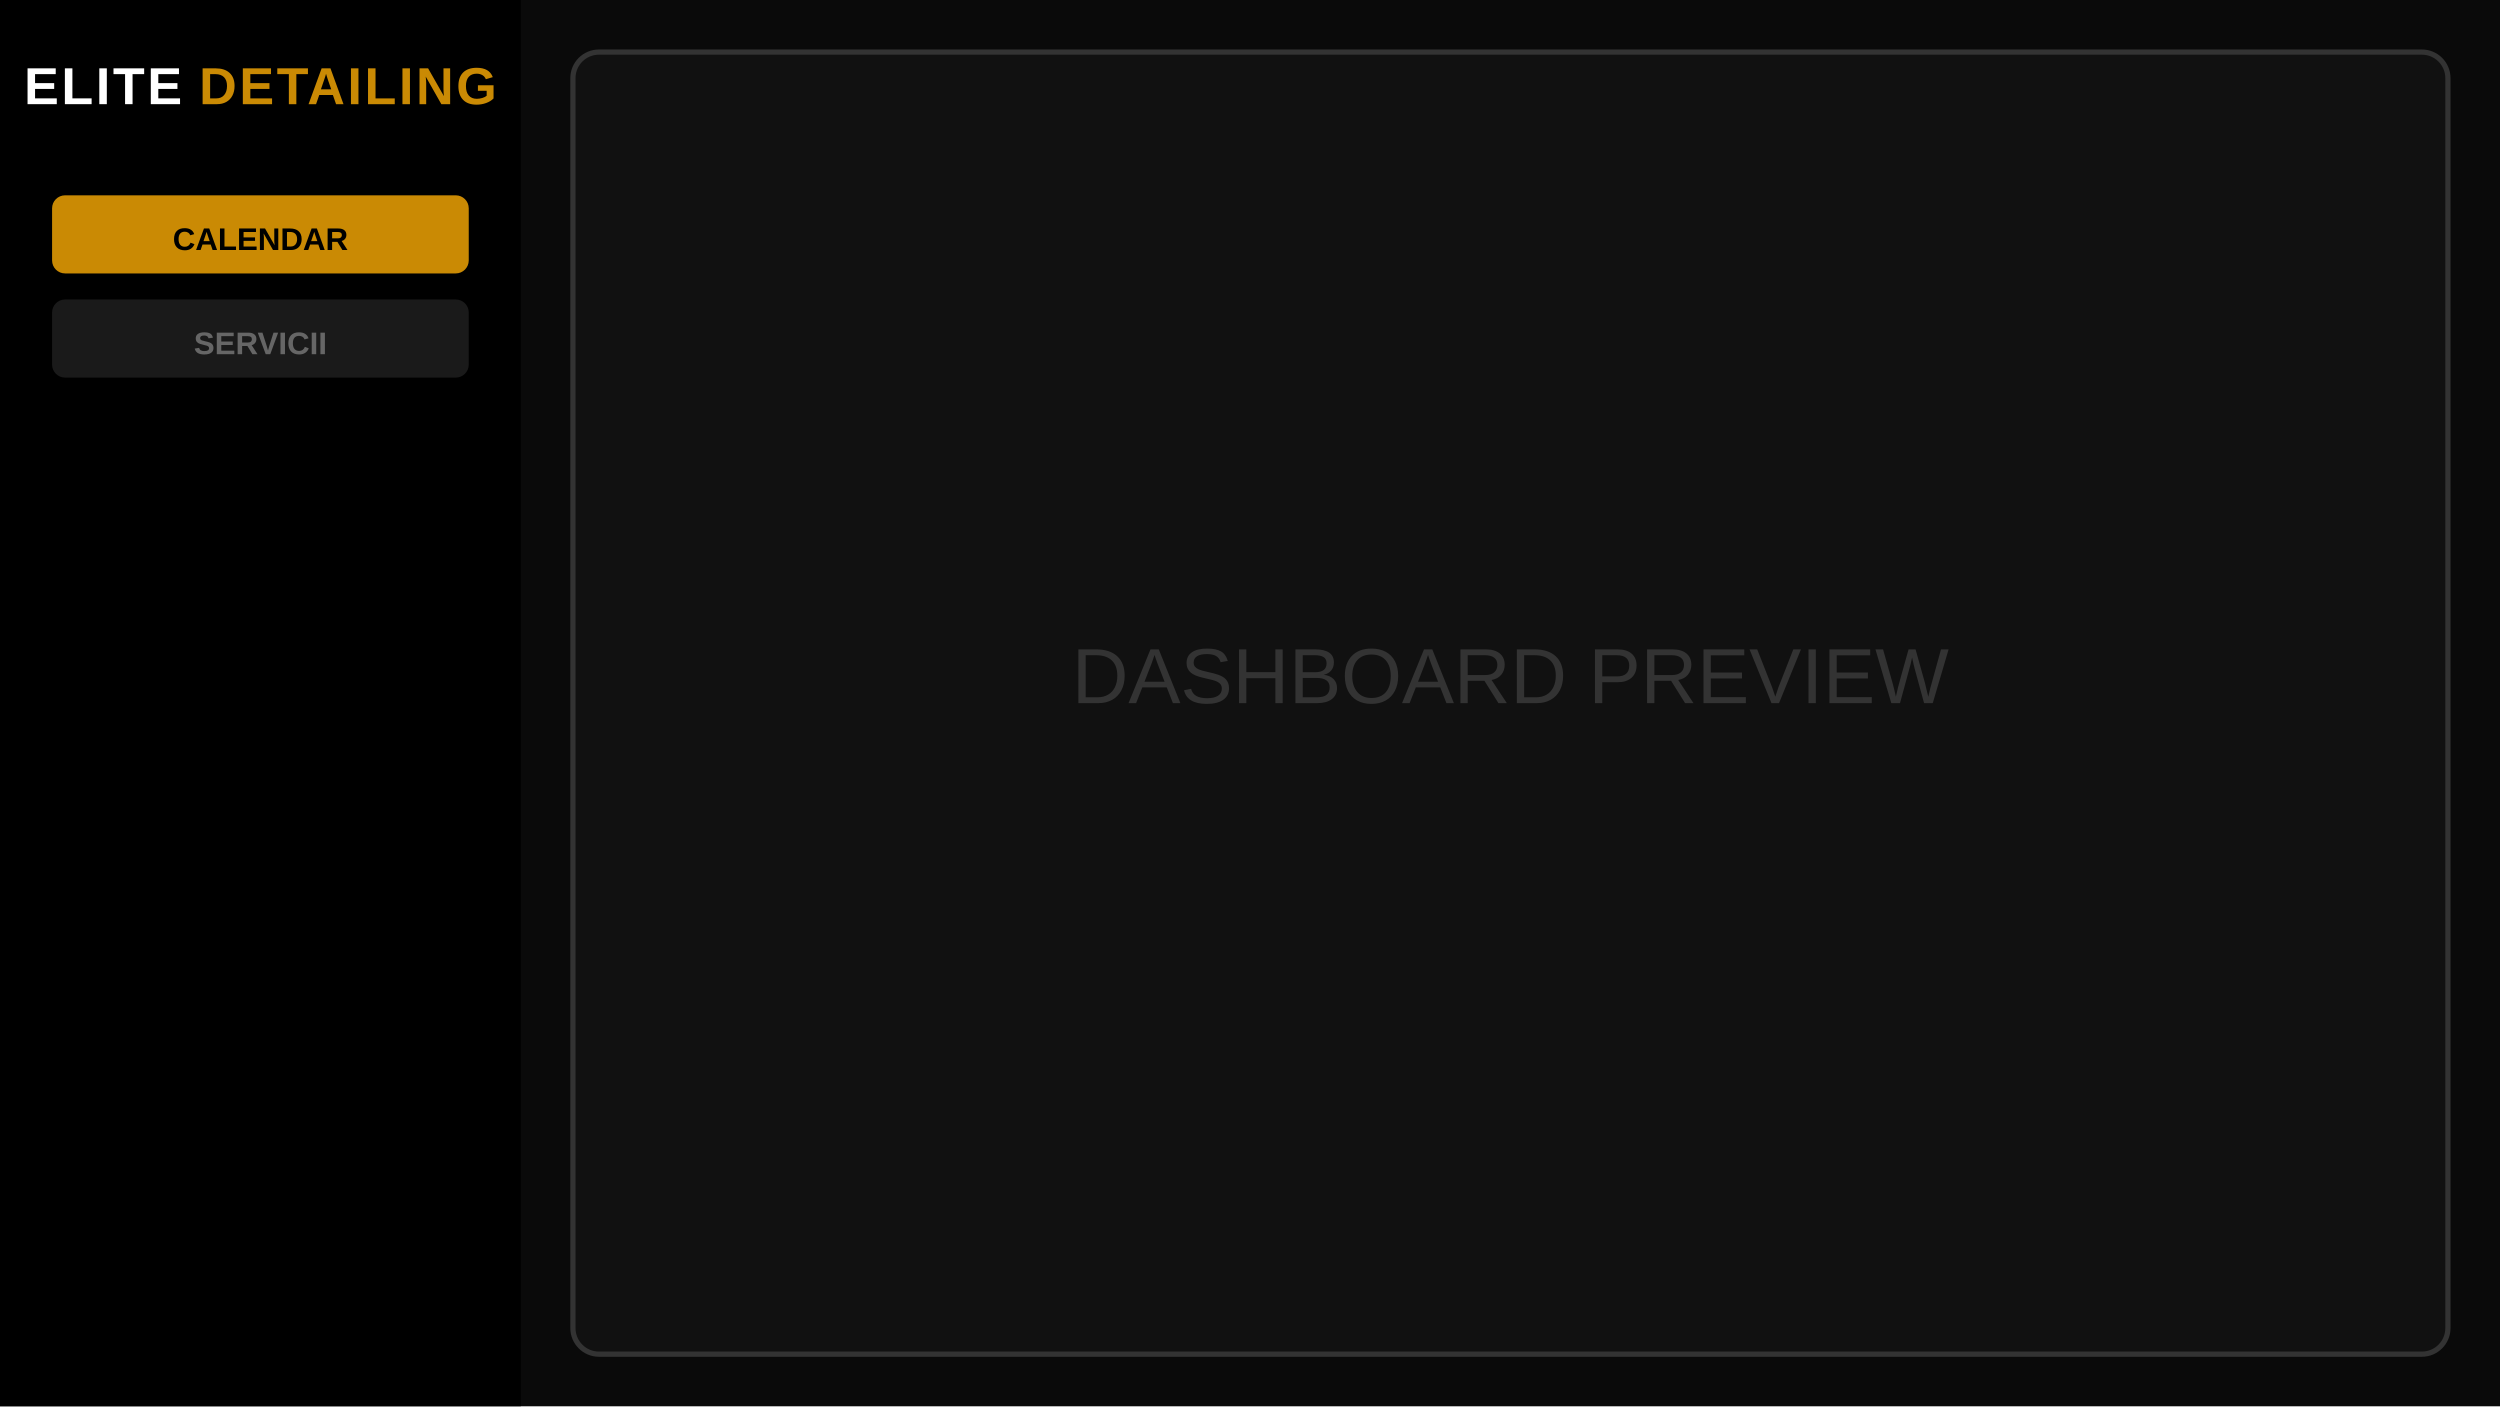
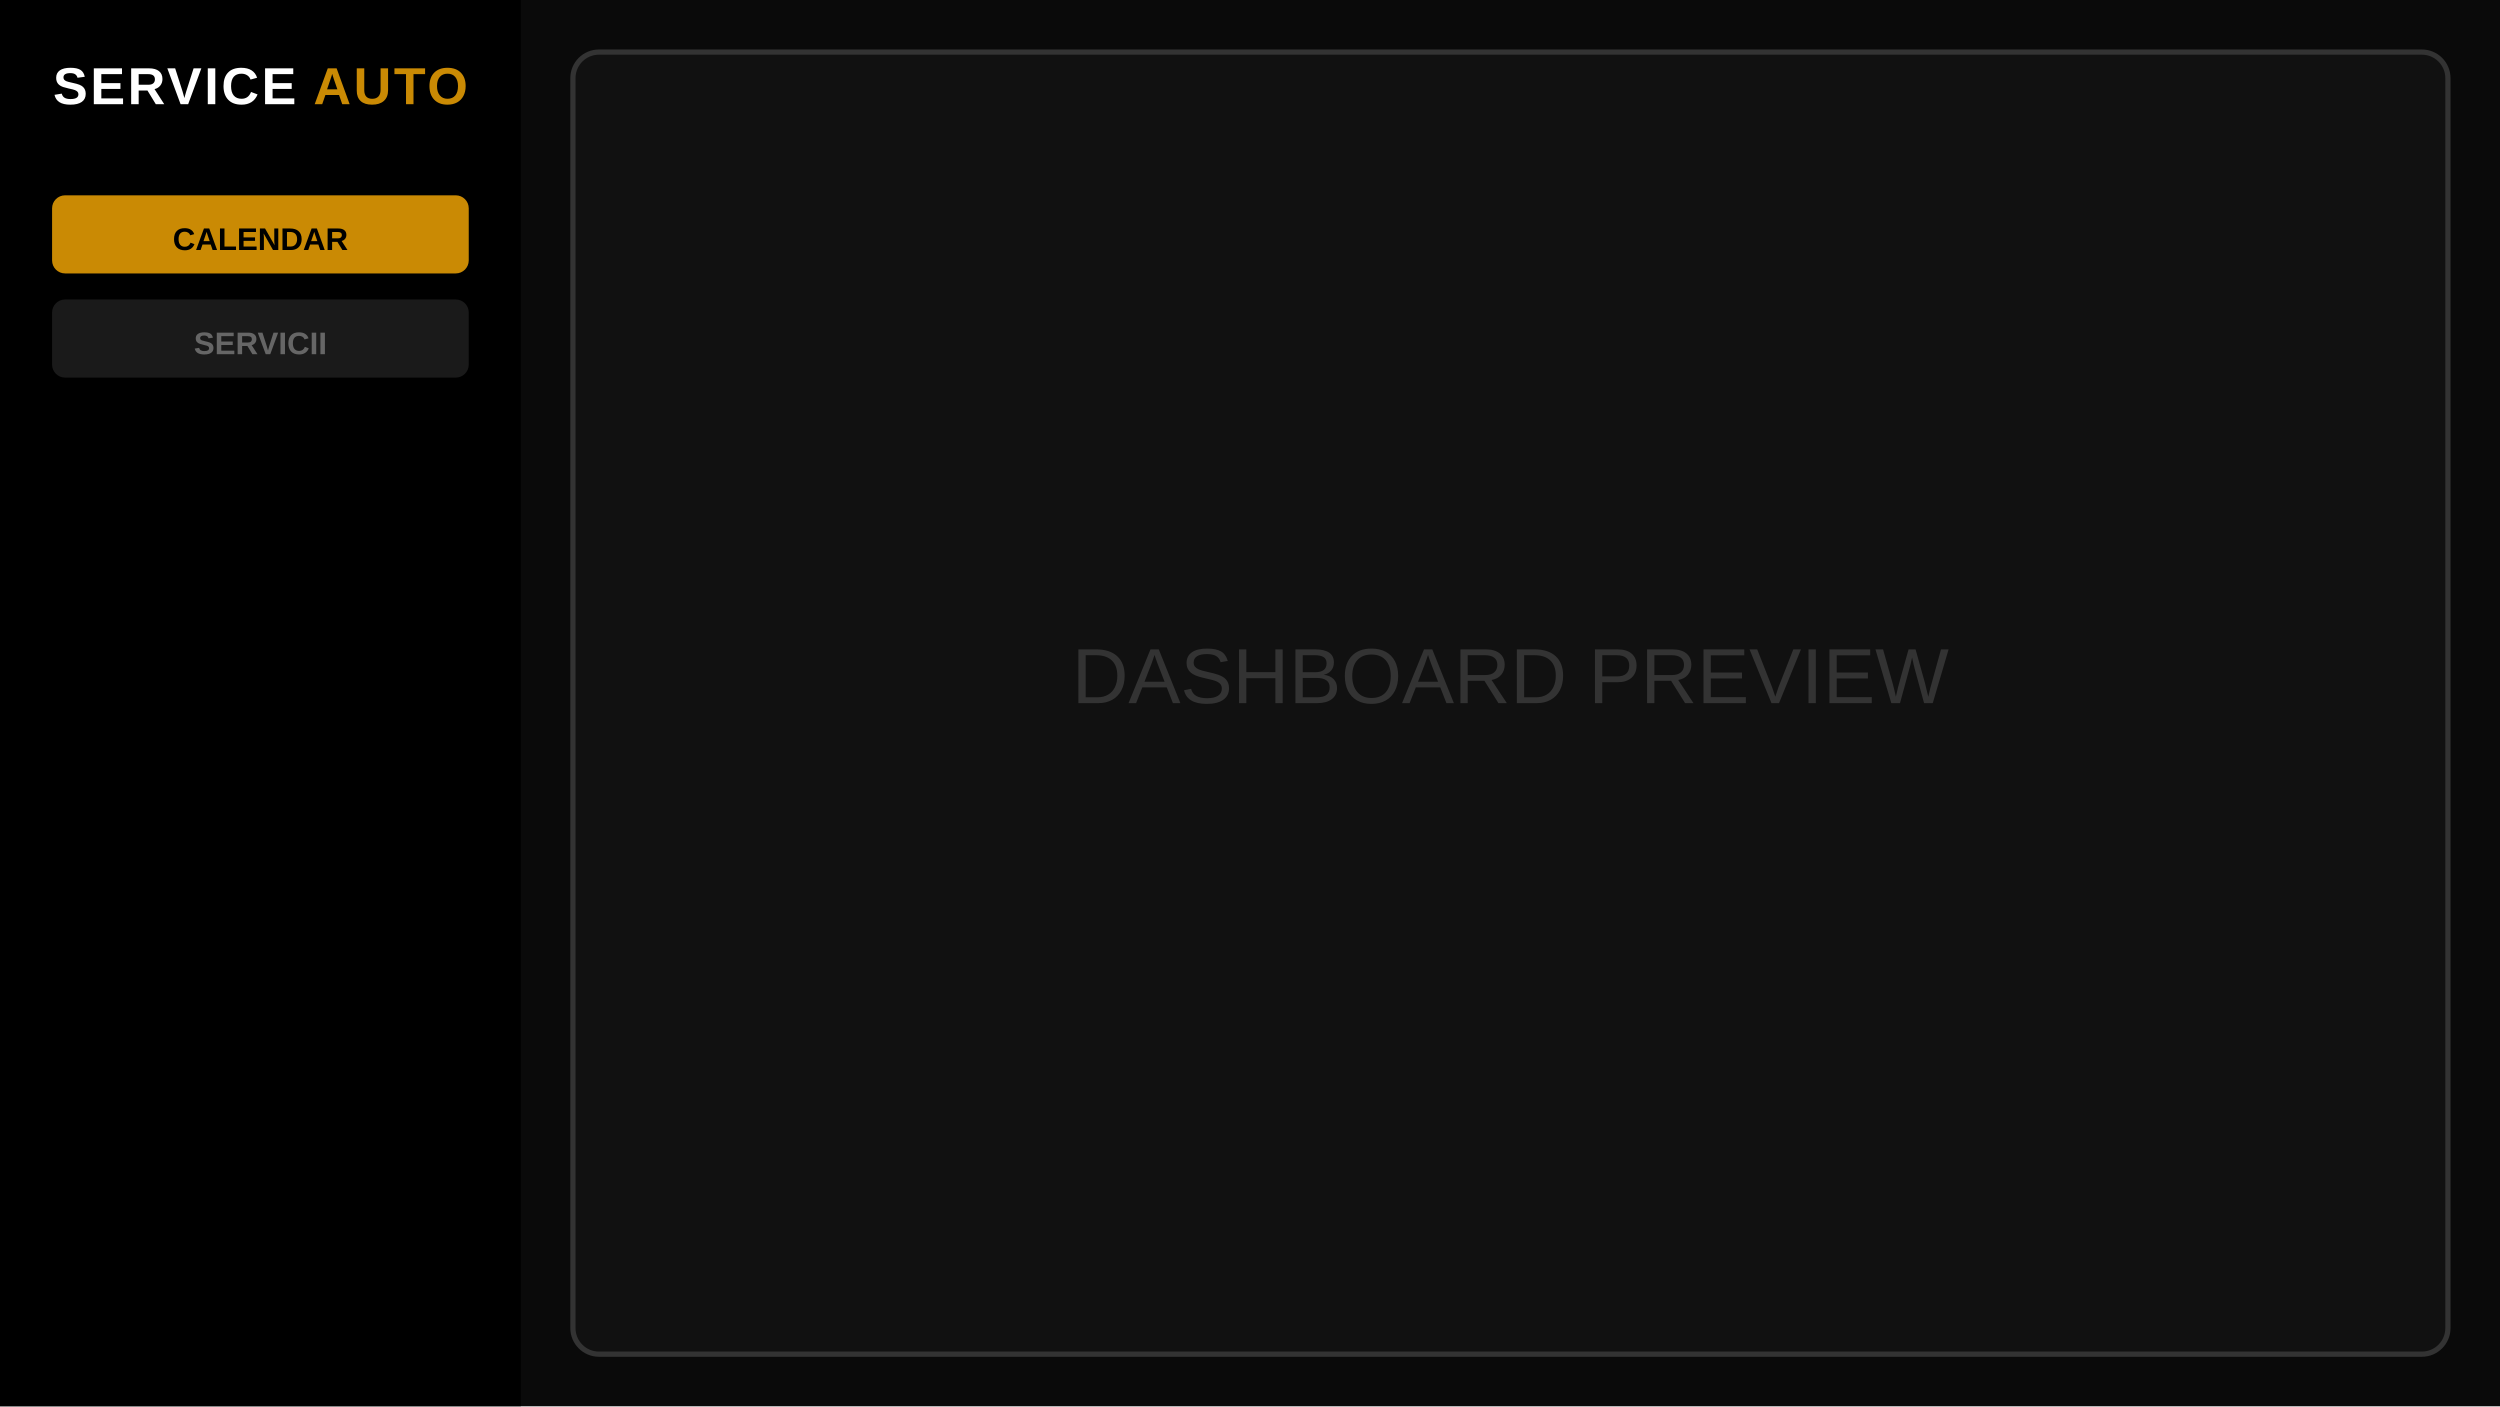
<svg xmlns="http://www.w3.org/2000/svg" width="1920" height="1080" viewBox="0 0 1920 1080">
  <rect width="1920" height="1080" fill="#0a0a0a" />
  <rect x="0" y="0" width="400" height="1080" fill="#000000" stroke-right="#333" stroke-width="2" />
-   <text x="200" y="80" font-family="Arial, sans-serif" font-weight="900" font-size="40" text-anchor="middle" fill="#ffffff" letter-spacing="2">ELITE <tspan fill="#ca8a04">DETAILING</tspan>
+   <text x="200" y="80" font-family="Arial, sans-serif" font-weight="900" font-size="40" text-anchor="middle" fill="#ffffff" letter-spacing="2">SERVICE <tspan fill="#ca8a04">AUTO</tspan>
  </text>
  <rect x="40" y="150" width="320" height="60" rx="10" fill="#ca8a04" />
  <text x="200" y="192" font-family="Arial, sans-serif" font-weight="bold" font-size="24" text-anchor="middle" fill="#000">CALENDAR</text>
  <rect x="40" y="230" width="320" height="60" rx="10" fill="#1a1a1a" />
  <text x="200" y="272" font-family="Arial, sans-serif" font-weight="bold" font-size="24" text-anchor="middle" fill="#666">SERVICII</text>
  <rect x="440" y="40" width="1440" height="1000" rx="20" fill="#111" stroke="#333" stroke-width="4" />
  <text x="1160" y="540" font-family="Arial, sans-serif" font-size="60" text-anchor="middle" fill="#333">DASHBOARD PREVIEW</text>
</svg>
